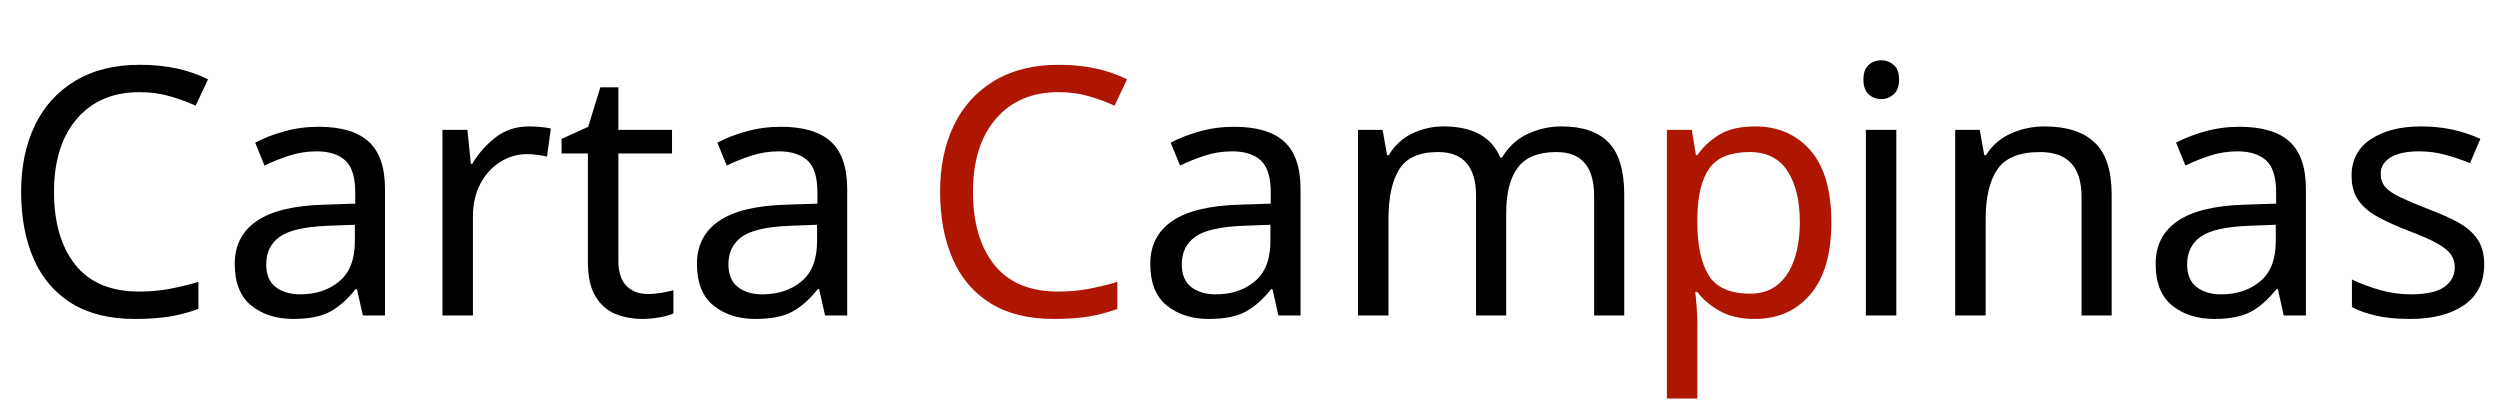
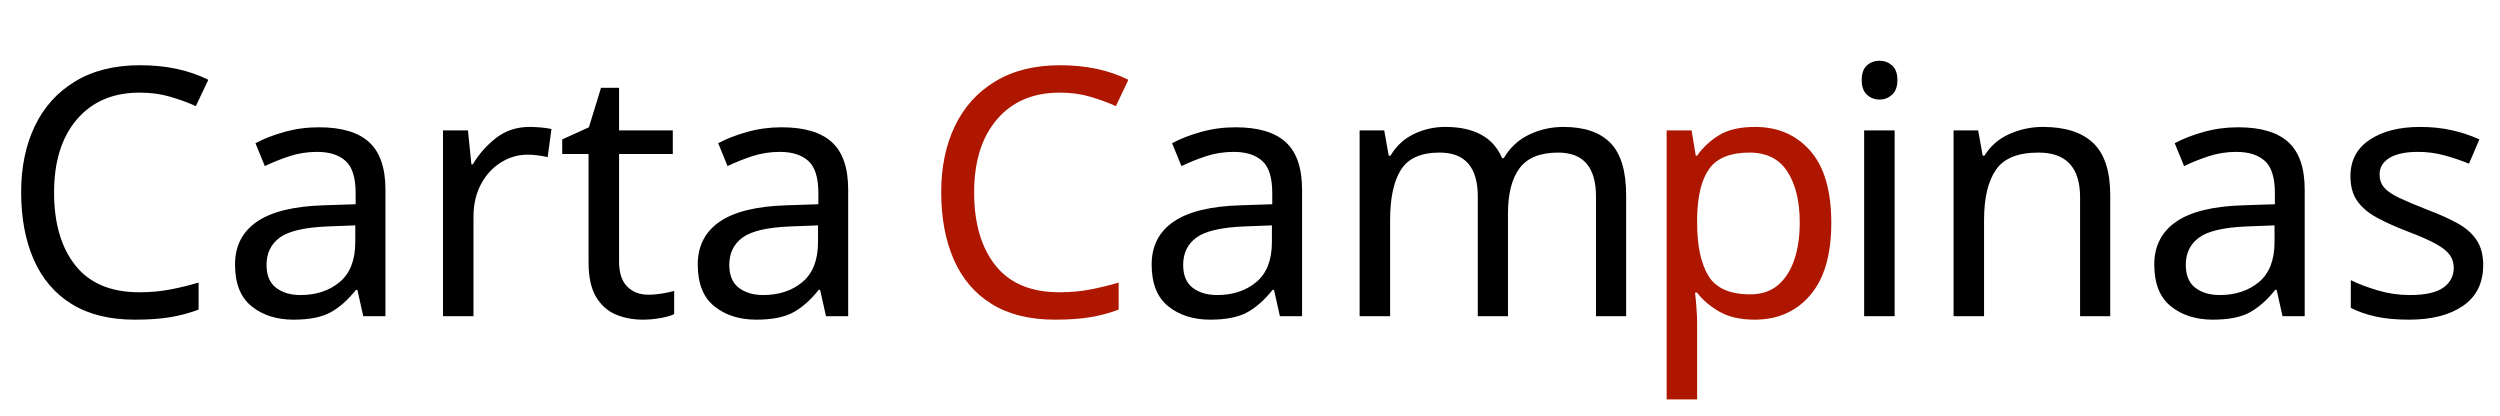
- <svg xmlns="http://www.w3.org/2000/svg" width="1733" height="288" id="screenshot-bb18d3bd-f25d-805b-8005-32e7d8709916" fill="none" version="1.1">
-   <style>@font-face{font-family:'Copse';font-style:normal;font-weight:400;font-display:block;src:url(https://design.penpot.app/internal/gfonts/font/copse/v15/11hPGpDKz1rGb3dkFEk.woff2) format('woff2');unicode-range:U+0000-00FF, U+0131, U+0152-0153, U+02BB-02BC, U+02C6, U+02DA, U+02DC, U+0304, U+0308, U+0329, U+2000-206F, U+20AC, U+2122, U+2191, U+2193, U+2212, U+2215, U+FEFF, U+FFFD}</style>
-   <g class="text-container" id="shape-bb18d3bd-f25d-805b-8005-32e7d8709916">
+ <svg xmlns="http://www.w3.org/2000/svg" width="1731" height="288" id="screenshot-bb18d3bd-f25d-805b-8005-32e7d8709916" fill="none" version="1.1">
+   <style>/* latin */
+ @font-face {
+   font-family: 'Copse';
+   font-style: normal;
+   font-weight: 400;
+   font-display: block;
+   src: url(https://design.penpot.app/internal/gfonts/font/copse/v15/11hPGpDKz1rGb3dkFEk.woff2) format('woff2');
+   unicode-range: U+0000-00FF, U+0131, U+0152-0153, U+02BB-02BC, U+02C6, U+02DA, U+02DC, U+0304, U+0308, U+0329, U+2000-206F, U+20AC, U+2122, U+2191, U+2193, U+2212, U+2215, U+FEFF, U+FFFD;
+ }</style>
+   <g transform="matrix(1, 0, 0, 1, 0, 0)" class="text-container" id="shape-bb18d3bd-f25d-805b-8005-32e7d8709916">
    <defs>
-       <pattern patternUnits="userSpaceOnUse" x="0" y="0" width="1732.734" height="290" id="fill-0-render-1-0">
-         <rect width="1732.734" height="290" style="fill: rgb(0, 0, 0); fill-opacity: 1;" />
+       <pattern patternUnits="userSpaceOnUse" x="0" y="0" width="1730.067" height="290.5" id="fill-0-render-1-0">
+         <rect width="1730.067" height="290.5" style="fill: rgb(0, 0, 0); fill-opacity: 1;" />
      </pattern>
-       <pattern patternUnits="userSpaceOnUse" x="0" y="0" width="1732.734" height="290" id="fill-1-render-1-0">
-         <rect width="1732.734" height="290" style="fill: rgb(174, 22, 0); fill-opacity: 1;" />
+       <pattern patternUnits="userSpaceOnUse" x="0" y="0" width="1730.067" height="290.5" id="fill-1-render-1-0">
+         <rect width="1730.067" height="290.5" style="fill: rgb(174, 22, 0); fill-opacity: 1;" />
      </pattern>
-       <pattern patternUnits="userSpaceOnUse" x="0" y="0" width="1732.734" height="290" id="fill-2-render-1-0">
-         <rect width="1732.734" height="290" style="fill: rgb(0, 0, 0); fill-opacity: 1;" />
+       <pattern patternUnits="userSpaceOnUse" x="0" y="0" width="1730.067" height="290.5" id="fill-2-render-1-0">
+         <rect width="1730.067" height="290.5" style="fill: rgb(0, 0, 0); fill-opacity: 1;" />
      </pattern>
-       <pattern patternUnits="userSpaceOnUse" x="0" y="0" width="1732.734" height="290" id="fill-3-render-1-0">
-         <rect width="1732.734" height="290" style="fill: rgb(174, 22, 0); fill-opacity: 1;" />
+       <pattern patternUnits="userSpaceOnUse" x="0" y="0" width="1730.067" height="290.5" id="fill-3-render-1-0">
+         <rect width="1730.067" height="290.5" style="fill: rgb(174, 22, 0); fill-opacity: 1;" />
      </pattern>
-       <pattern patternUnits="userSpaceOnUse" x="0" y="0" width="1732.734" height="290" id="fill-4-render-1-0">
-         <rect width="1732.734" height="290" style="fill: rgb(0, 0, 0); fill-opacity: 1;" />
+       <pattern patternUnits="userSpaceOnUse" x="0" y="0" width="1730.067" height="290.5" id="fill-4-render-1-0">
+         <rect width="1730.067" height="290.5" style="fill: rgb(0, 0, 0); fill-opacity: 1;" />
      </pattern>
    </defs>
-     <text y="289" dominant-baseline="ideographic" textLength="637.031" lengthAdjust="spacingAndGlyphs" style="text-transform: none; font-family: Copse; letter-spacing: normal; font-style: normal; font-weight: 400; white-space: pre; font-size: 240px; text-decoration: none; direction: ltr; fill: rgb(0, 0, 0); fill-opacity: 1;" class="fills" id="fills-bb18d3bd-f25d-805b-8005-32e7d8709916">Carta </text>
+     <text y="289.25" dominant-baseline="ideographic" textLength="637.05" lengthAdjust="spacingAndGlyphs" style="text-transform: none; font-family: Copse; letter-spacing: normal; font-style: normal; font-weight: 400; white-space: pre; font-size: 240px; text-decoration: rgb(0, 0, 0); direction: ltr; fill: rgb(0, 0, 0); fill-opacity: 1;" class="fills" id="fills-bb18d3bd-f25d-805b-8005-32e7d8709916">Carta </text>
    <defs>
-       <pattern patternUnits="userSpaceOnUse" x="0" y="0" width="1732.734" height="290" id="fill-0-render-1-1">
-         <rect width="1732.734" height="290" style="fill: rgb(0, 0, 0); fill-opacity: 1;" />
+       <pattern patternUnits="userSpaceOnUse" x="0" y="0" width="1730.067" height="290.5" id="fill-0-render-1-1">
+         <rect width="1730.067" height="290.5" style="fill: rgb(0, 0, 0); fill-opacity: 1;" />
      </pattern>
-       <pattern patternUnits="userSpaceOnUse" x="0" y="0" width="1732.734" height="290" id="fill-1-render-1-1">
-         <rect width="1732.734" height="290" style="fill: rgb(174, 22, 0); fill-opacity: 1;" />
+       <pattern patternUnits="userSpaceOnUse" x="0" y="0" width="1730.067" height="290.5" id="fill-1-render-1-1">
+         <rect width="1730.067" height="290.5" style="fill: rgb(174, 22, 0); fill-opacity: 1;" />
      </pattern>
-       <pattern patternUnits="userSpaceOnUse" x="0" y="0" width="1732.734" height="290" id="fill-2-render-1-1">
-         <rect width="1732.734" height="290" style="fill: rgb(0, 0, 0); fill-opacity: 1;" />
+       <pattern patternUnits="userSpaceOnUse" x="0" y="0" width="1730.067" height="290.5" id="fill-2-render-1-1">
+         <rect width="1730.067" height="290.5" style="fill: rgb(0, 0, 0); fill-opacity: 1;" />
      </pattern>
-       <pattern patternUnits="userSpaceOnUse" x="0" y="0" width="1732.734" height="290" id="fill-3-render-1-1">
-         <rect width="1732.734" height="290" style="fill: rgb(174, 22, 0); fill-opacity: 1;" />
+       <pattern patternUnits="userSpaceOnUse" x="0" y="0" width="1730.067" height="290.5" id="fill-3-render-1-1">
+         <rect width="1730.067" height="290.5" style="fill: rgb(174, 22, 0); fill-opacity: 1;" />
      </pattern>
-       <pattern patternUnits="userSpaceOnUse" x="0" y="0" width="1732.734" height="290" id="fill-4-render-1-1">
-         <rect width="1732.734" height="290" style="fill: rgb(0, 0, 0); fill-opacity: 1;" />
+       <pattern patternUnits="userSpaceOnUse" x="0" y="0" width="1730.067" height="290.5" id="fill-4-render-1-1">
+         <rect width="1730.067" height="290.5" style="fill: rgb(0, 0, 0); fill-opacity: 1;" />
      </pattern>
    </defs>
-     <text x="637.031" y="289" dominant-baseline="ideographic" textLength="149.297" lengthAdjust="spacingAndGlyphs" style="text-transform: none; font-family: Copse; letter-spacing: normal; font-style: normal; font-weight: 400; white-space: pre; font-size: 240px; text-decoration: none; direction: ltr; fill: rgb(174, 22, 0); fill-opacity: 1;" class="fills">C</text>
+     <text x="637.05" y="289.25" dominant-baseline="ideographic" textLength="149.3" lengthAdjust="spacingAndGlyphs" style="text-transform: none; font-family: Copse; letter-spacing: normal; font-style: normal; font-weight: 400; white-space: pre; font-size: 240px; text-decoration: rgb(174, 22, 0); direction: ltr; fill: rgb(174, 22, 0); fill-opacity: 1;" class="fills">C</text>
    <defs>
-       <pattern patternUnits="userSpaceOnUse" x="0" y="0" width="1732.734" height="290" id="fill-0-render-1-2">
-         <rect width="1732.734" height="290" style="fill: rgb(0, 0, 0); fill-opacity: 1;" />
+       <pattern patternUnits="userSpaceOnUse" x="0" y="0" width="1730.067" height="290.5" id="fill-0-render-1-2">
+         <rect width="1730.067" height="290.5" style="fill: rgb(0, 0, 0); fill-opacity: 1;" />
      </pattern>
-       <pattern patternUnits="userSpaceOnUse" x="0" y="0" width="1732.734" height="290" id="fill-1-render-1-2">
-         <rect width="1732.734" height="290" style="fill: rgb(174, 22, 0); fill-opacity: 1;" />
+       <pattern patternUnits="userSpaceOnUse" x="0" y="0" width="1730.067" height="290.5" id="fill-1-render-1-2">
+         <rect width="1730.067" height="290.5" style="fill: rgb(174, 22, 0); fill-opacity: 1;" />
      </pattern>
-       <pattern patternUnits="userSpaceOnUse" x="0" y="0" width="1732.734" height="290" id="fill-2-render-1-2">
-         <rect width="1732.734" height="290" style="fill: rgb(0, 0, 0); fill-opacity: 1;" />
+       <pattern patternUnits="userSpaceOnUse" x="0" y="0" width="1730.067" height="290.5" id="fill-2-render-1-2">
+         <rect width="1730.067" height="290.5" style="fill: rgb(0, 0, 0); fill-opacity: 1;" />
      </pattern>
-       <pattern patternUnits="userSpaceOnUse" x="0" y="0" width="1732.734" height="290" id="fill-3-render-1-2">
-         <rect width="1732.734" height="290" style="fill: rgb(174, 22, 0); fill-opacity: 1;" />
+       <pattern patternUnits="userSpaceOnUse" x="0" y="0" width="1730.067" height="290.5" id="fill-3-render-1-2">
+         <rect width="1730.067" height="290.5" style="fill: rgb(174, 22, 0); fill-opacity: 1;" />
      </pattern>
-       <pattern patternUnits="userSpaceOnUse" x="0" y="0" width="1732.734" height="290" id="fill-4-render-1-2">
-         <rect width="1732.734" height="290" style="fill: rgb(0, 0, 0); fill-opacity: 1;" />
+       <pattern patternUnits="userSpaceOnUse" x="0" y="0" width="1730.067" height="290.5" id="fill-4-render-1-2">
+         <rect width="1730.067" height="290.5" style="fill: rgb(0, 0, 0); fill-opacity: 1;" />
      </pattern>
    </defs>
-     <text x="786.328" y="289" dominant-baseline="ideographic" textLength="348.75" lengthAdjust="spacingAndGlyphs" style="text-transform: none; font-family: Copse; letter-spacing: normal; font-style: normal; font-weight: 400; white-space: pre; font-size: 240px; text-decoration: none; direction: ltr; fill: rgb(0, 0, 0); fill-opacity: 1;" class="fills">am</text>
+     <text x="786.35" y="289.25" dominant-baseline="ideographic" textLength="347.233" lengthAdjust="spacingAndGlyphs" style="text-transform: none; font-family: Copse; letter-spacing: normal; font-style: normal; font-weight: 400; white-space: pre; font-size: 240px; text-decoration: rgb(0, 0, 0); direction: ltr; fill: rgb(0, 0, 0); fill-opacity: 1;" class="fills">am</text>
    <defs>
-       <pattern patternUnits="userSpaceOnUse" x="0" y="0" width="1732.734" height="290" id="fill-0-render-1-3">
-         <rect width="1732.734" height="290" style="fill: rgb(0, 0, 0); fill-opacity: 1;" />
+       <pattern patternUnits="userSpaceOnUse" x="0" y="0" width="1730.067" height="290.5" id="fill-0-render-1-3">
+         <rect width="1730.067" height="290.5" style="fill: rgb(0, 0, 0); fill-opacity: 1;" />
      </pattern>
-       <pattern patternUnits="userSpaceOnUse" x="0" y="0" width="1732.734" height="290" id="fill-1-render-1-3">
-         <rect width="1732.734" height="290" style="fill: rgb(174, 22, 0); fill-opacity: 1;" />
+       <pattern patternUnits="userSpaceOnUse" x="0" y="0" width="1730.067" height="290.5" id="fill-1-render-1-3">
+         <rect width="1730.067" height="290.5" style="fill: rgb(174, 22, 0); fill-opacity: 1;" />
      </pattern>
-       <pattern patternUnits="userSpaceOnUse" x="0" y="0" width="1732.734" height="290" id="fill-2-render-1-3">
-         <rect width="1732.734" height="290" style="fill: rgb(0, 0, 0); fill-opacity: 1;" />
+       <pattern patternUnits="userSpaceOnUse" x="0" y="0" width="1730.067" height="290.5" id="fill-2-render-1-3">
+         <rect width="1730.067" height="290.5" style="fill: rgb(0, 0, 0); fill-opacity: 1;" />
      </pattern>
-       <pattern patternUnits="userSpaceOnUse" x="0" y="0" width="1732.734" height="290" id="fill-3-render-1-3">
-         <rect width="1732.734" height="290" style="fill: rgb(174, 22, 0); fill-opacity: 1;" />
+       <pattern patternUnits="userSpaceOnUse" x="0" y="0" width="1730.067" height="290.5" id="fill-3-render-1-3">
+         <rect width="1730.067" height="290.5" style="fill: rgb(174, 22, 0); fill-opacity: 1;" />
      </pattern>
-       <pattern patternUnits="userSpaceOnUse" x="0" y="0" width="1732.734" height="290" id="fill-4-render-1-3">
-         <rect width="1732.734" height="290" style="fill: rgb(0, 0, 0); fill-opacity: 1;" />
+       <pattern patternUnits="userSpaceOnUse" x="0" y="0" width="1730.067" height="290.5" id="fill-4-render-1-3">
+         <rect width="1730.067" height="290.5" style="fill: rgb(0, 0, 0); fill-opacity: 1;" />
      </pattern>
    </defs>
-     <text x="1135.078" y="289" dominant-baseline="ideographic" textLength="137.93" lengthAdjust="spacingAndGlyphs" style="text-transform: none; font-family: Copse; letter-spacing: normal; font-style: normal; font-weight: 400; white-space: pre; font-size: 240px; text-decoration: none; direction: ltr; fill: rgb(174, 22, 0); fill-opacity: 1;" class="fills">p</text>
+     <text x="1133.583" y="289.25" dominant-baseline="ideographic" textLength="136.75" lengthAdjust="spacingAndGlyphs" style="text-transform: none; font-family: Copse; letter-spacing: normal; font-style: normal; font-weight: 400; white-space: pre; font-size: 240px; text-decoration: rgb(174, 22, 0); direction: ltr; fill: rgb(174, 22, 0); fill-opacity: 1;" class="fills">p</text>
    <defs>
-       <pattern patternUnits="userSpaceOnUse" x="0" y="0" width="1732.734" height="290" id="fill-0-render-1-4">
-         <rect width="1732.734" height="290" style="fill: rgb(0, 0, 0); fill-opacity: 1;" />
+       <pattern patternUnits="userSpaceOnUse" x="0" y="0" width="1730.067" height="290.5" id="fill-0-render-1-4">
+         <rect width="1730.067" height="290.5" style="fill: rgb(0, 0, 0); fill-opacity: 1;" />
      </pattern>
-       <pattern patternUnits="userSpaceOnUse" x="0" y="0" width="1732.734" height="290" id="fill-1-render-1-4">
-         <rect width="1732.734" height="290" style="fill: rgb(174, 22, 0); fill-opacity: 1;" />
+       <pattern patternUnits="userSpaceOnUse" x="0" y="0" width="1730.067" height="290.5" id="fill-1-render-1-4">
+         <rect width="1730.067" height="290.5" style="fill: rgb(174, 22, 0); fill-opacity: 1;" />
      </pattern>
-       <pattern patternUnits="userSpaceOnUse" x="0" y="0" width="1732.734" height="290" id="fill-2-render-1-4">
-         <rect width="1732.734" height="290" style="fill: rgb(0, 0, 0); fill-opacity: 1;" />
+       <pattern patternUnits="userSpaceOnUse" x="0" y="0" width="1730.067" height="290.5" id="fill-2-render-1-4">
+         <rect width="1730.067" height="290.5" style="fill: rgb(0, 0, 0); fill-opacity: 1;" />
      </pattern>
-       <pattern patternUnits="userSpaceOnUse" x="0" y="0" width="1732.734" height="290" id="fill-3-render-1-4">
-         <rect width="1732.734" height="290" style="fill: rgb(174, 22, 0); fill-opacity: 1;" />
+       <pattern patternUnits="userSpaceOnUse" x="0" y="0" width="1730.067" height="290.5" id="fill-3-render-1-4">
+         <rect width="1730.067" height="290.5" style="fill: rgb(174, 22, 0); fill-opacity: 1;" />
      </pattern>
-       <pattern patternUnits="userSpaceOnUse" x="0" y="0" width="1732.734" height="290" id="fill-4-render-1-4">
-         <rect width="1732.734" height="290" style="fill: rgb(0, 0, 0); fill-opacity: 1;" />
+       <pattern patternUnits="userSpaceOnUse" x="0" y="0" width="1730.067" height="290.5" id="fill-4-render-1-4">
+         <rect width="1730.067" height="290.5" style="fill: rgb(0, 0, 0); fill-opacity: 1;" />
      </pattern>
    </defs>
-     <text x="1273.008" y="289" dominant-baseline="ideographic" textLength="459.727" lengthAdjust="spacingAndGlyphs" style="text-transform: none; font-family: Copse; letter-spacing: normal; font-style: normal; font-weight: 400; white-space: pre; font-size: 240px; text-decoration: none; direction: ltr; fill: rgb(0, 0, 0); fill-opacity: 1;" class="fills">inas</text>
+     <text x="1270.333" y="289.25" dominant-baseline="ideographic" textLength="459.733" lengthAdjust="spacingAndGlyphs" style="text-transform: none; font-family: Copse; letter-spacing: normal; font-style: normal; font-weight: 400; white-space: pre; font-size: 240px; text-decoration: rgb(0, 0, 0); direction: ltr; fill: rgb(0, 0, 0); fill-opacity: 1;" class="fills">inas</text>
  </g>
</svg>
